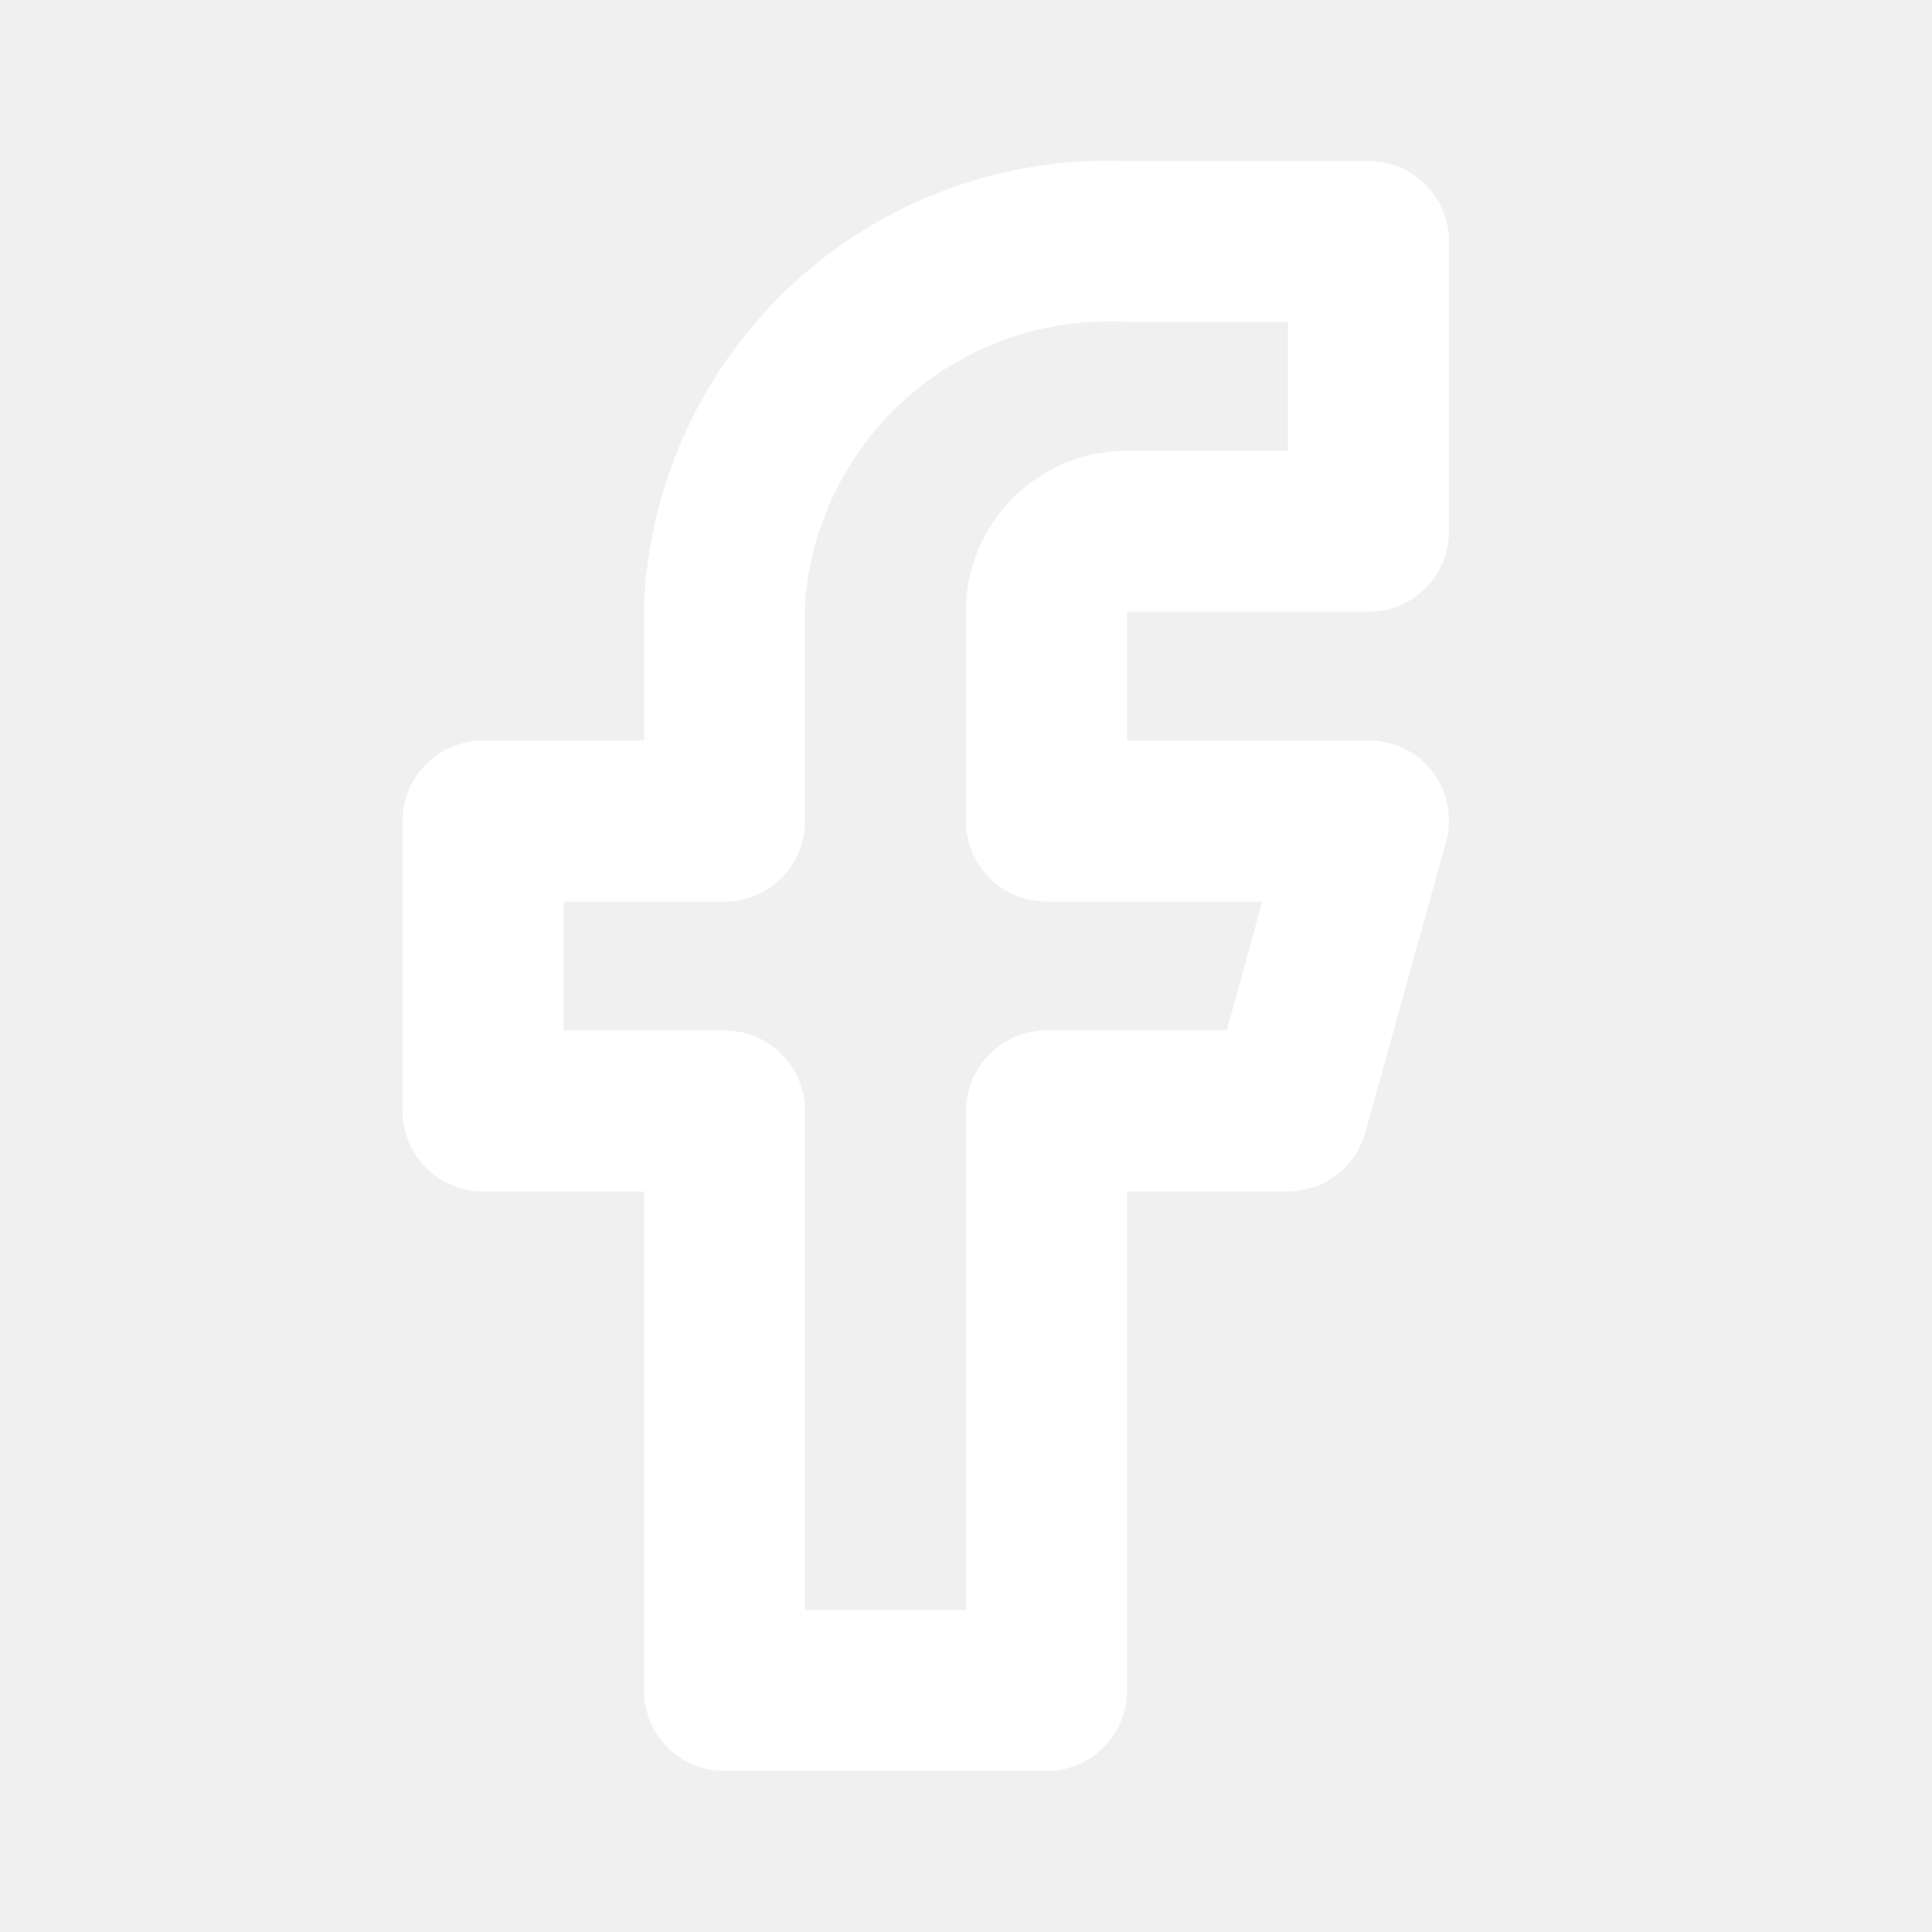
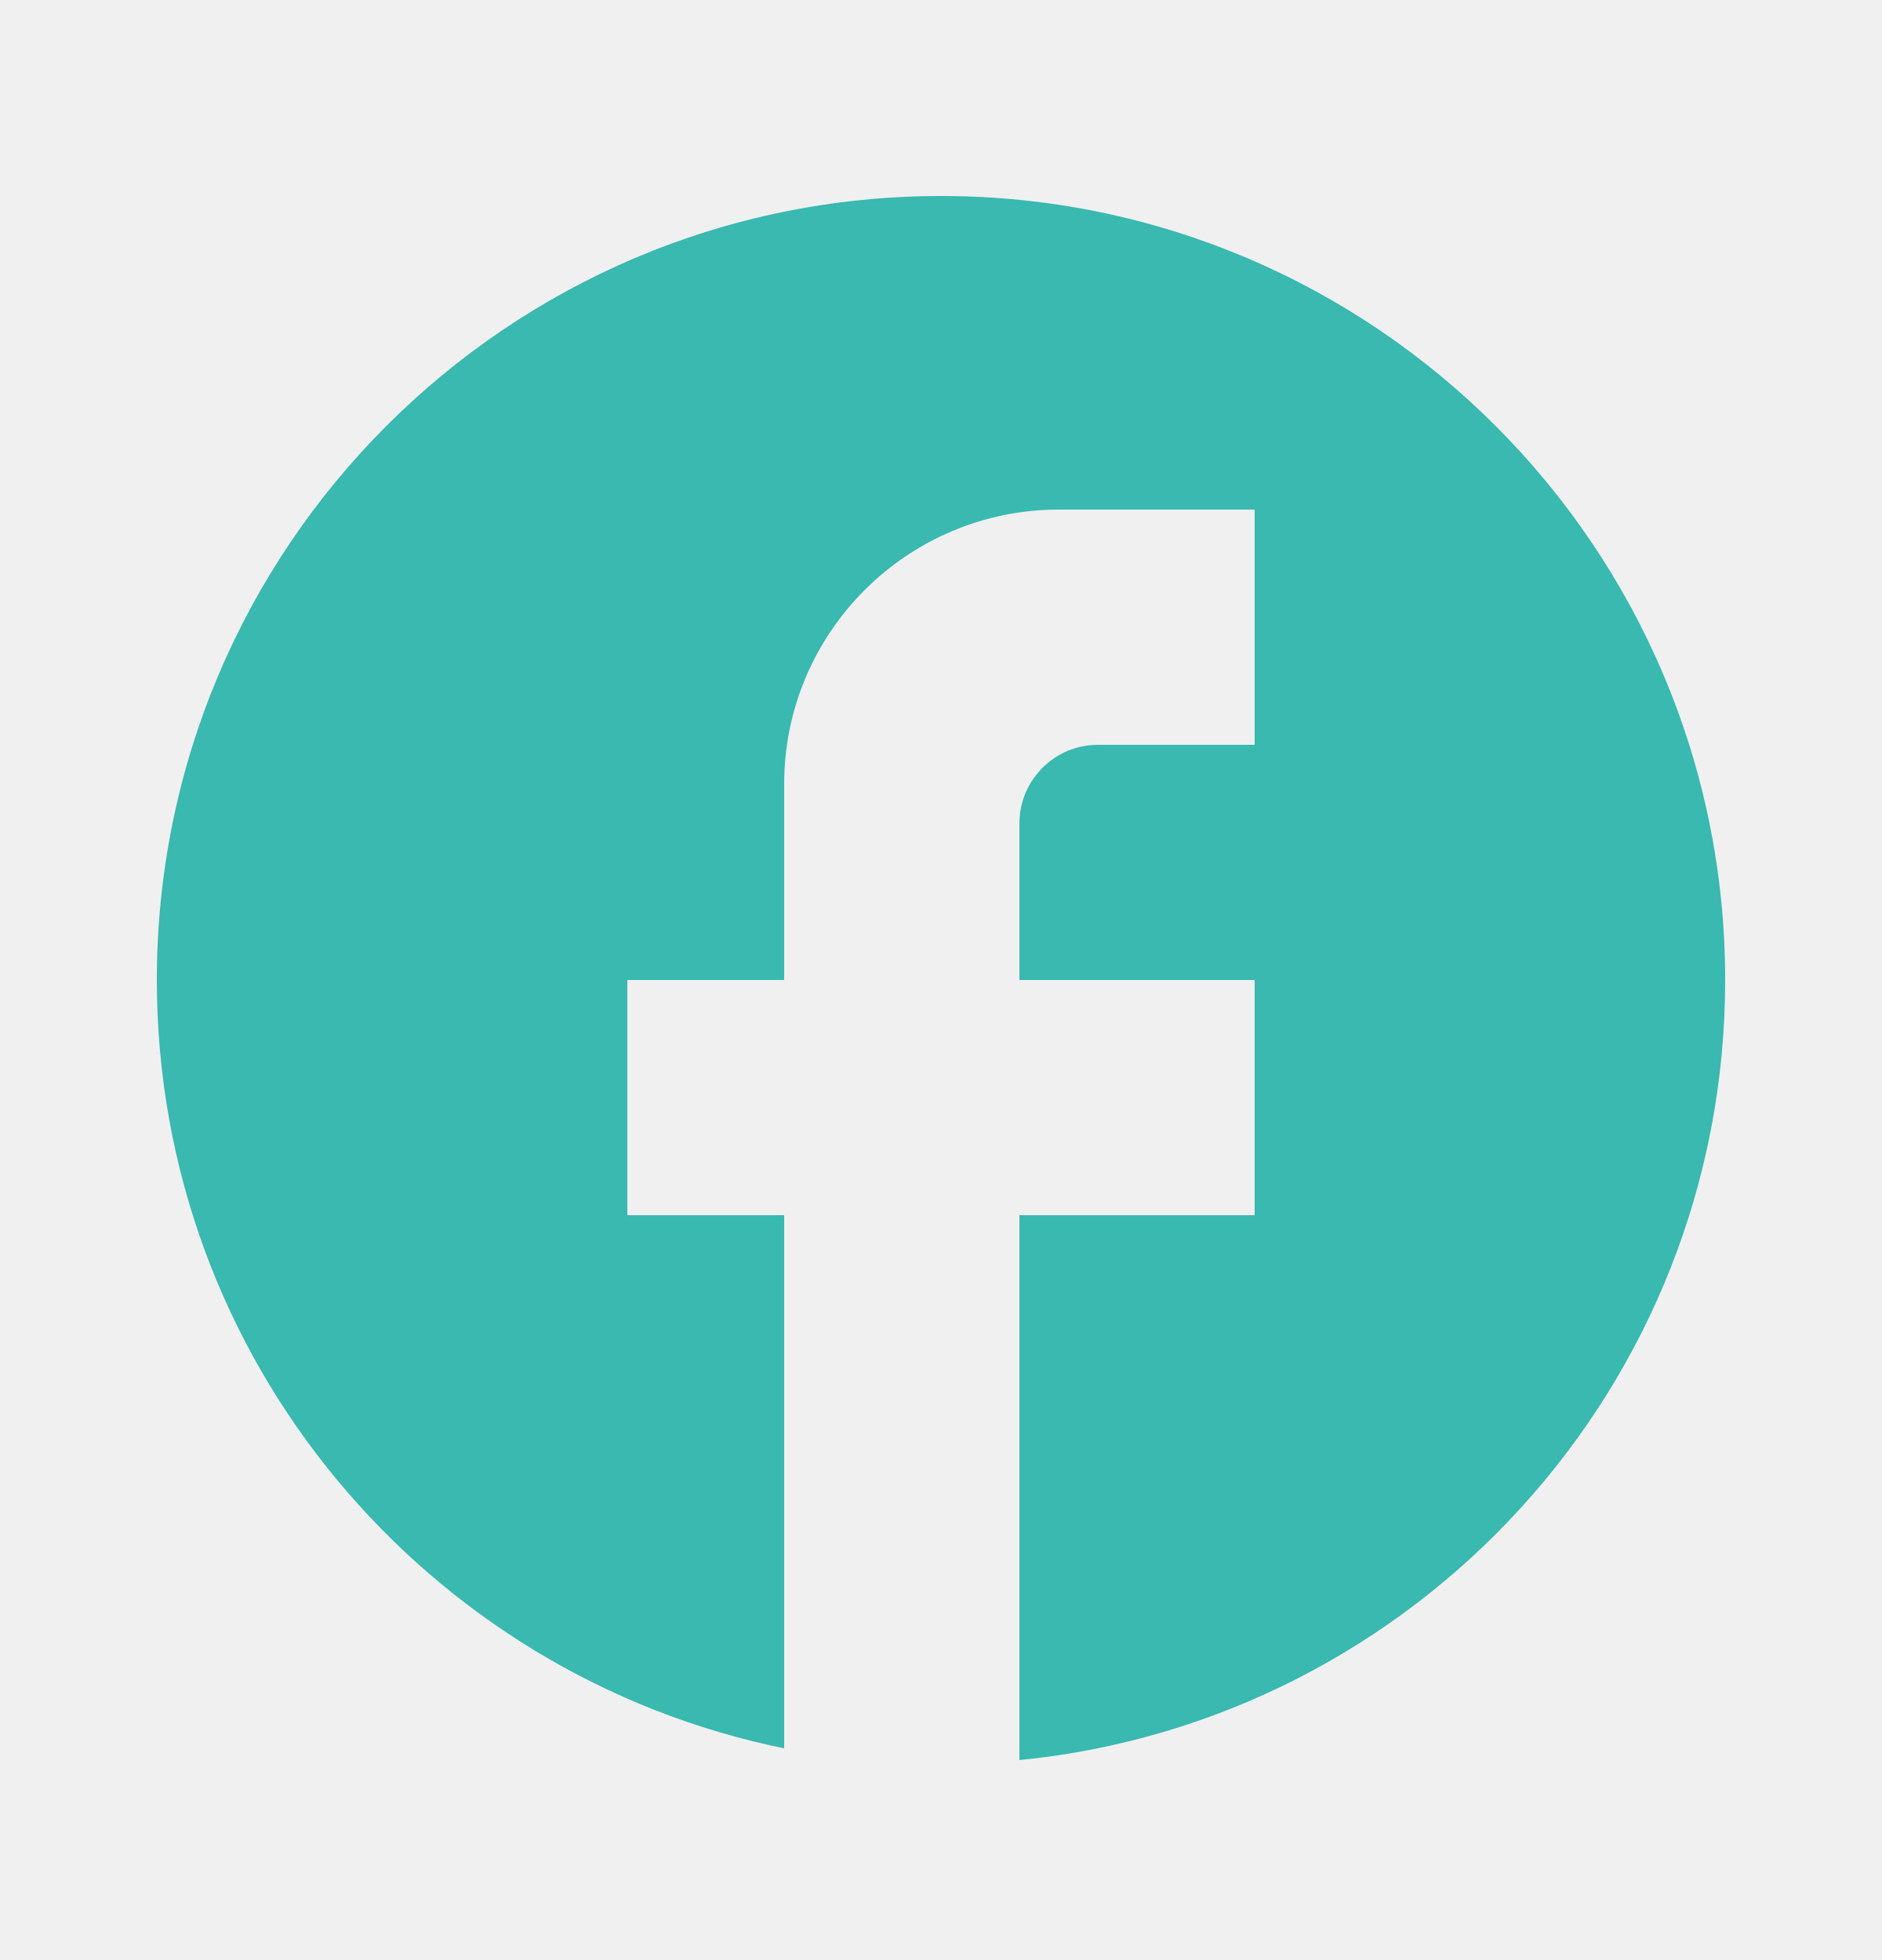
- <svg xmlns="http://www.w3.org/2000/svg" width="24" height="24" viewBox="0 0 24 24" fill="none">
-   <path d="M13 22H9C8.735 22 8.48 21.895 8.293 21.707C8.105 21.52 8 21.265 8 21V14.8H6C5.735 14.8 5.48 14.695 5.293 14.507C5.105 14.319 5 14.065 5 13.8V10.2C5 9.935 5.105 9.68 5.293 9.493C5.48 9.305 5.735 9.2 6 9.2H8V7.5C8.07 5.976 8.741 4.542 9.865 3.512C10.989 2.481 12.476 1.938 14 2H17C17.265 2 17.52 2.105 17.707 2.293C17.895 2.48 18 2.735 18 3V6.6C18 6.865 17.895 7.12 17.707 7.307C17.52 7.495 17.265 7.6 17 7.6H14V9.2H17C17.154 9.199 17.307 9.233 17.446 9.301C17.585 9.369 17.706 9.468 17.8 9.59C17.893 9.714 17.956 9.858 17.984 10.011C18.012 10.164 18.003 10.321 17.96 10.47L16.96 14.07C16.899 14.286 16.768 14.476 16.587 14.608C16.405 14.741 16.184 14.808 15.96 14.8H14V21C14 21.265 13.895 21.52 13.707 21.707C13.52 21.895 13.265 22 13 22ZM10 20H12V13.8C12 13.535 12.105 13.28 12.293 13.093C12.48 12.905 12.735 12.8 13 12.8H15.24L15.68 11.2H13C12.735 11.2 12.48 11.095 12.293 10.907C12.105 10.72 12 10.465 12 10.2V7.5C12.026 6.987 12.248 6.504 12.62 6.15C12.992 5.796 13.486 5.599 14 5.6H16V4H14C13.007 3.939 12.03 4.273 11.281 4.928C10.532 5.583 10.072 6.508 10 7.5V10.2C10 10.465 9.895 10.72 9.707 10.907C9.52 11.095 9.265 11.2 9 11.2H7V12.8H9C9.265 12.8 9.52 12.905 9.707 13.093C9.895 13.28 10 13.535 10 13.8V20Z" fill="white" />
+ <svg xmlns="http://www.w3.org/2000/svg" width="24" height="25" viewBox="0 0 24 25" fill="none">
+   <path d="M22 12.5C22 6.98 17.52 2.5 12 2.5C6.48 2.5 2 6.98 2 12.5C2 17.34 5.44 21.37 10 22.3V15.5H8V12.5H10V10C10 8.07 11.57 6.5 13.5 6.5H16V9.5H14C13.45 9.5 13 9.95 13 10.5V12.5H16V15.5H13V22.45C18.05 21.95 22 17.69 22 12.5Z" fill="#39B9B0" />
</svg>
